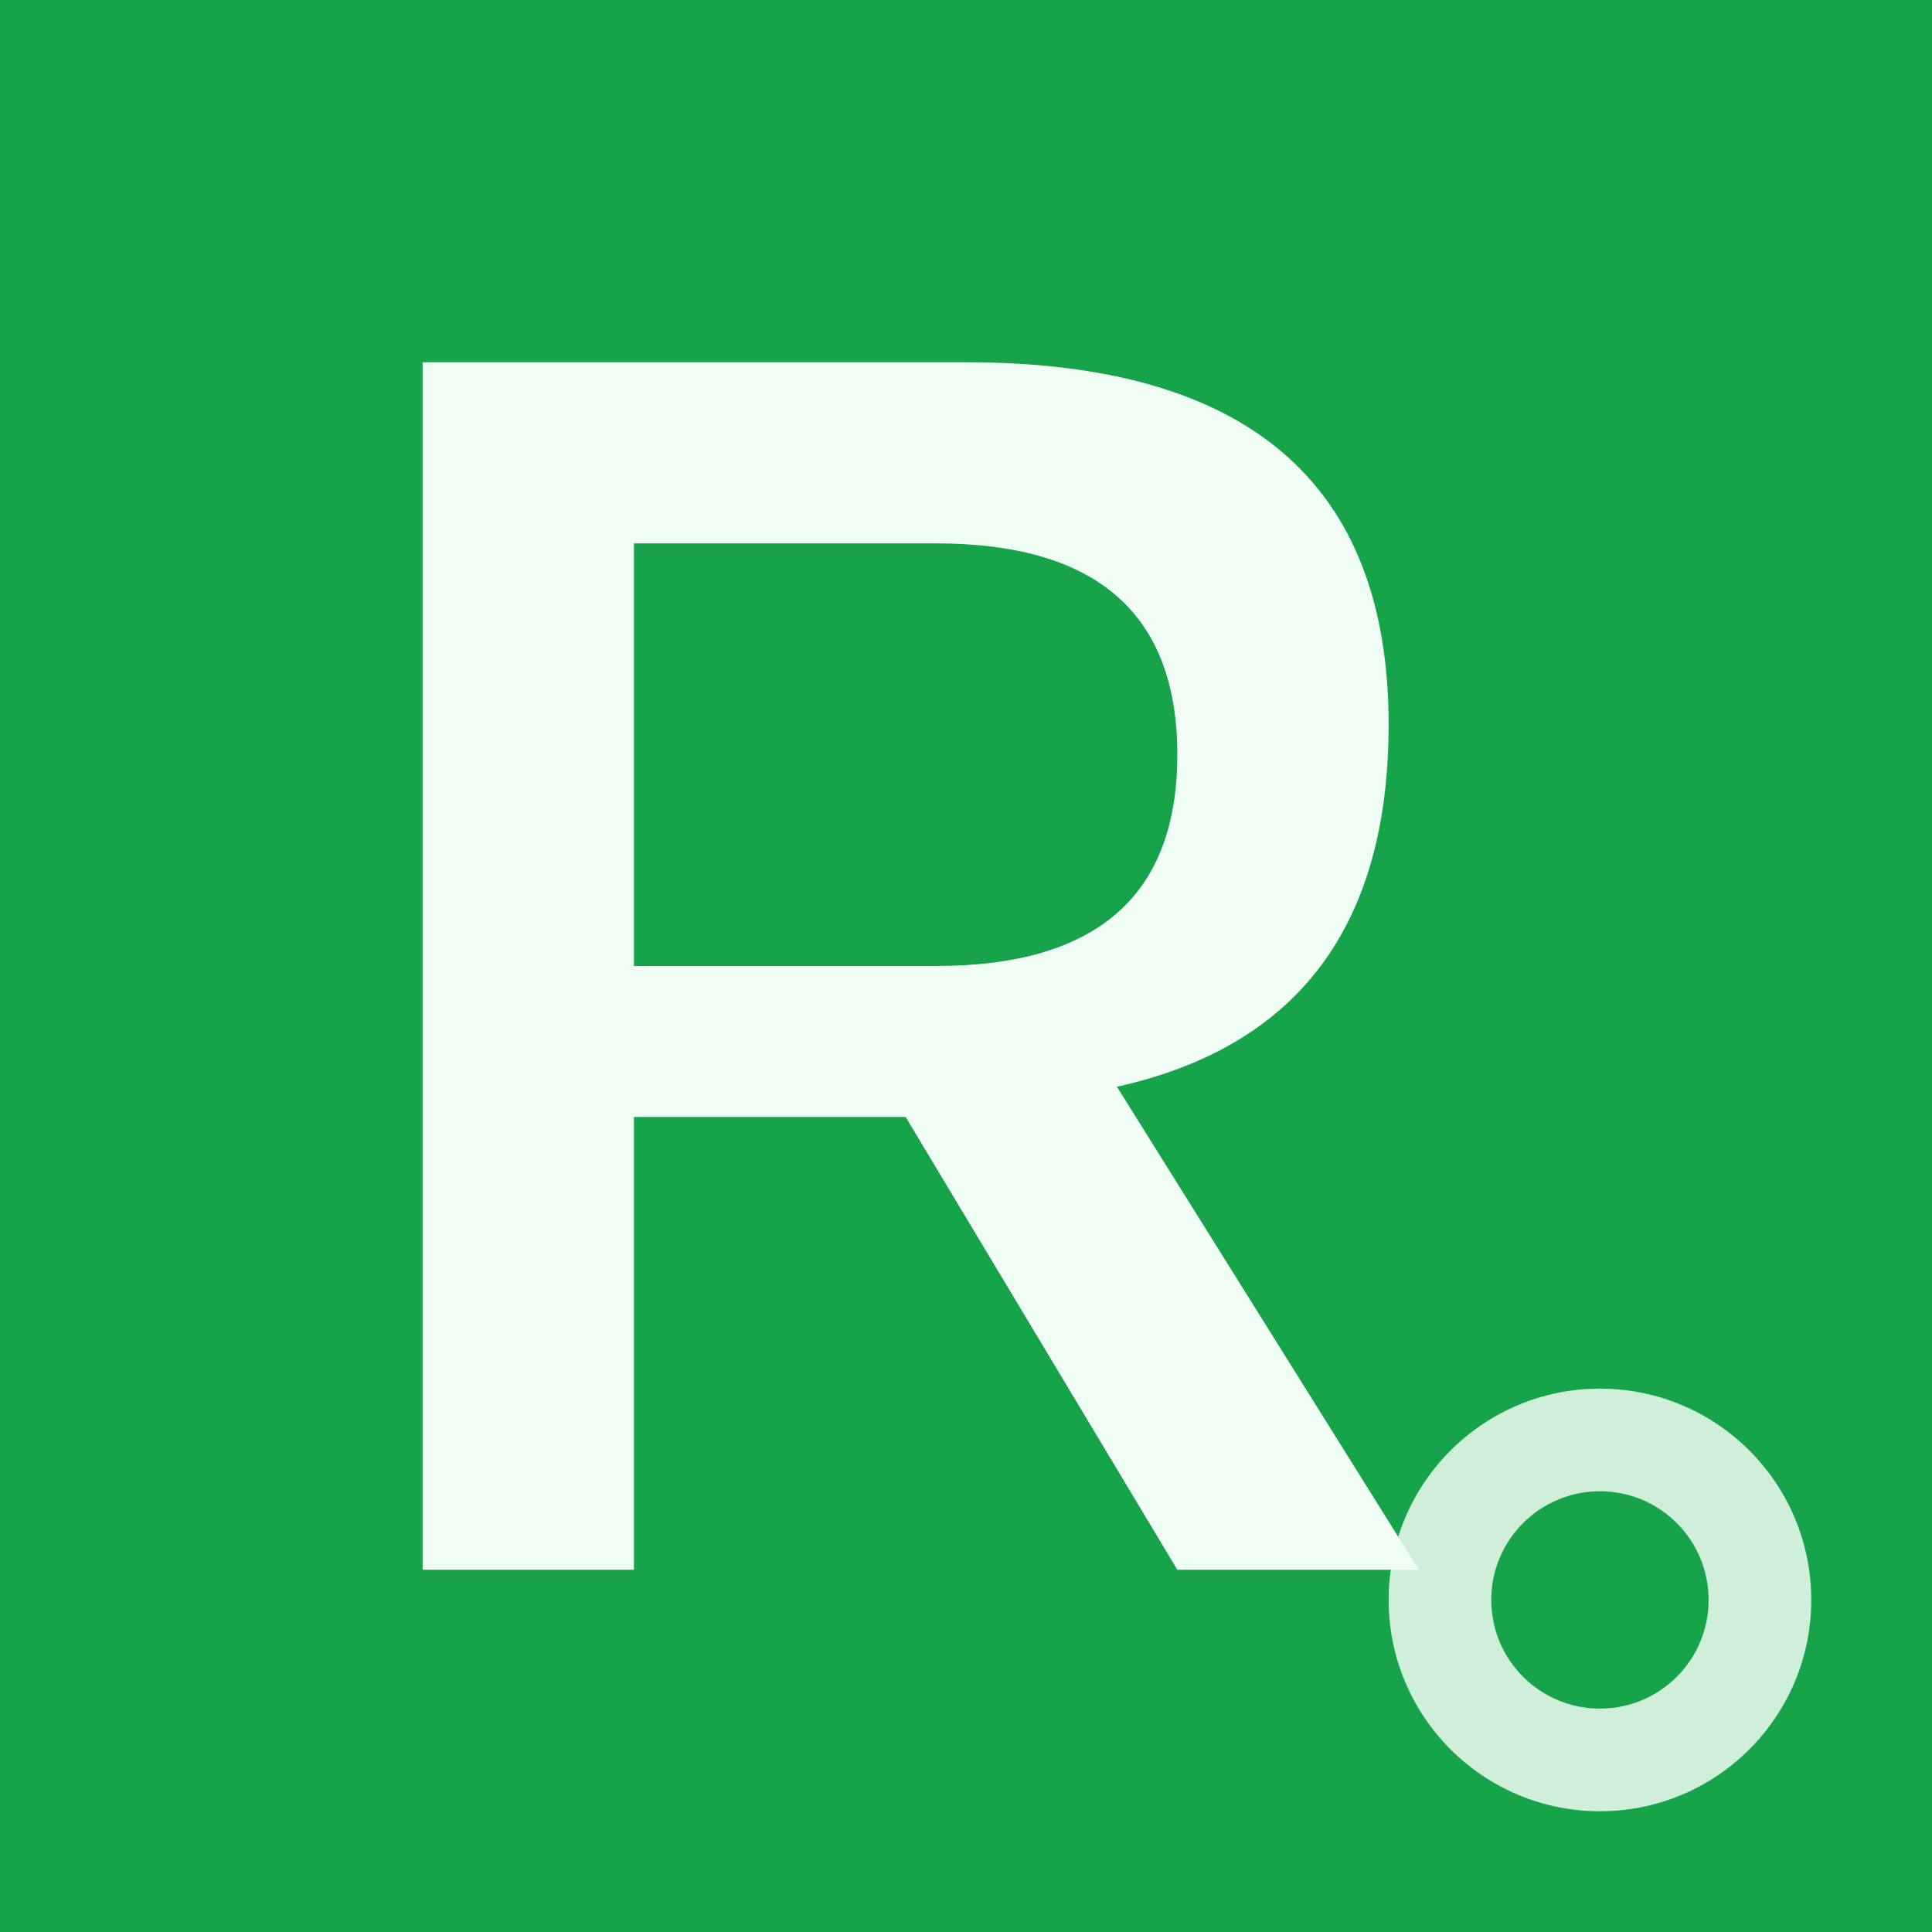
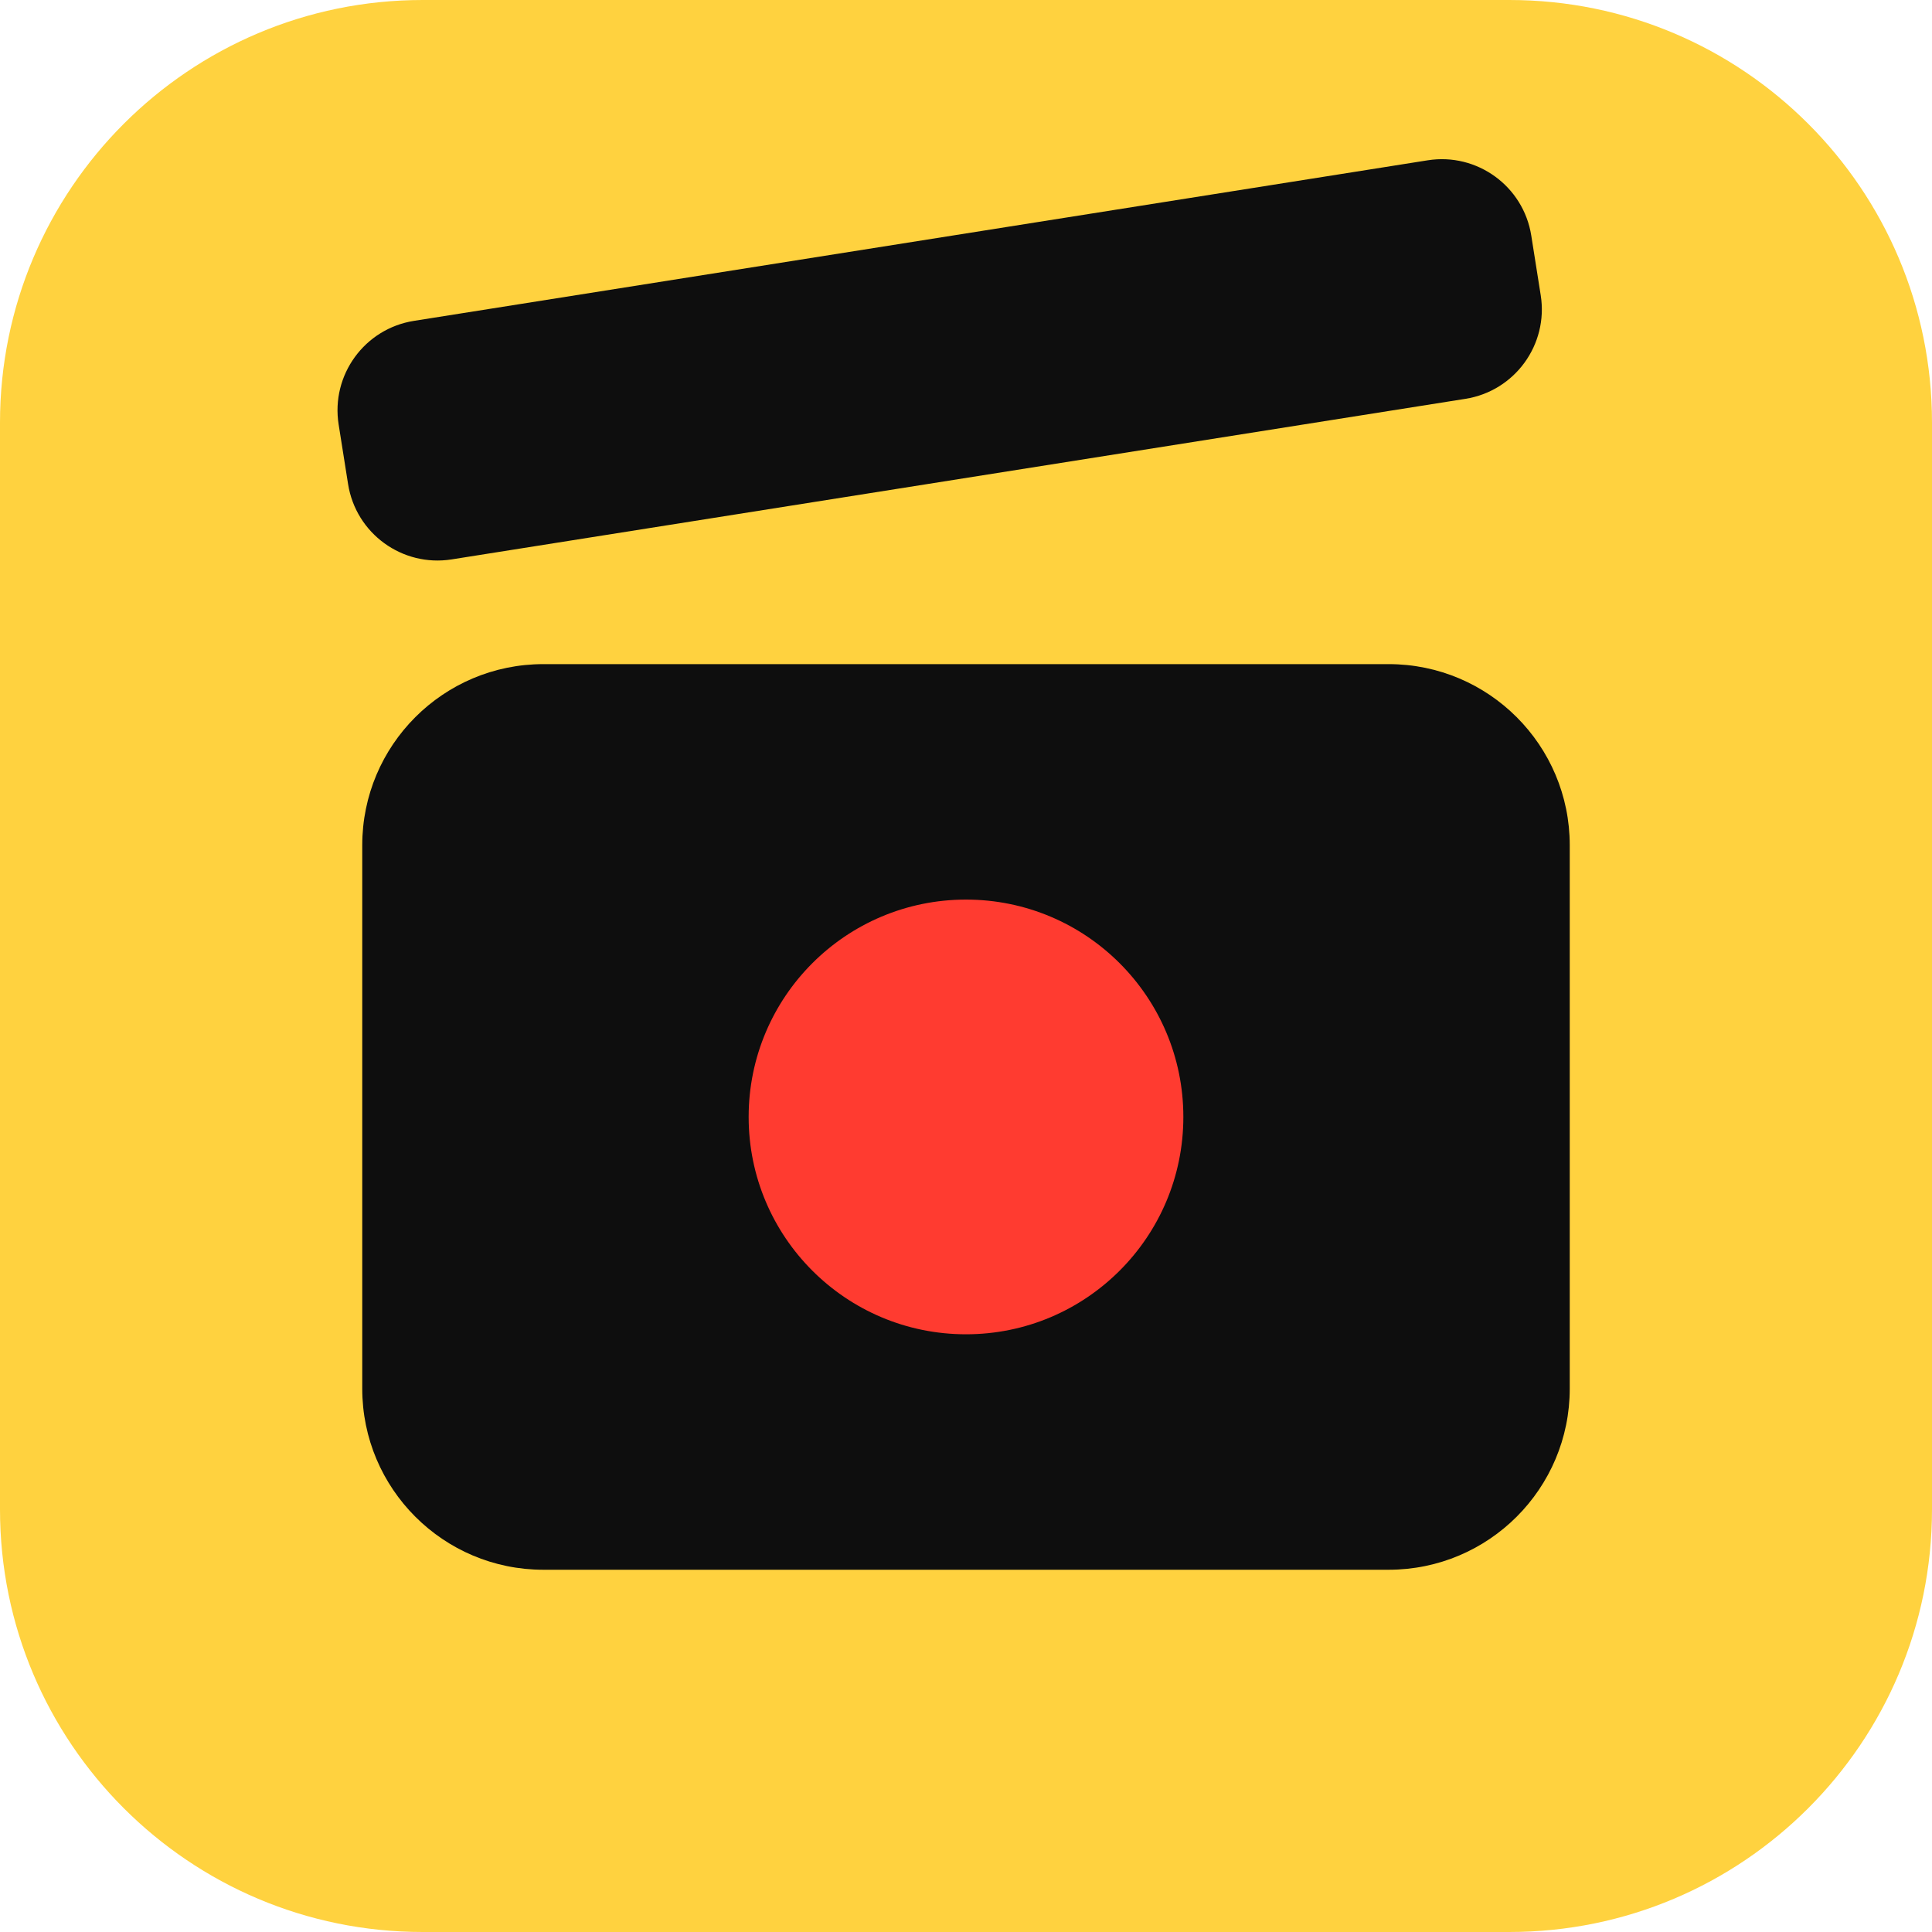
<svg xmlns="http://www.w3.org/2000/svg" width="32" height="32" viewBox="0 0 32 32">
-   <rect width="32" height="32" fill="#16a34a" />
-   <path d="     M7 6     L7 26     L10.5 26     L10.5 18.5     L15 18.5     L19.5 26     L23.5 26     L18.5 18     Q23 17 23 12     Q23 6 16 6     Z     M10.5 9     L15.5 9     Q19.5 9 19.5 12.5     Q19.5 16 15.5 16     L10.5 16     Z   " fill="#f0fdf4" />
-   <circle cx="26.5" cy="26.5" r="3.5" fill="#f0fdf4" opacity="0.85" />
-   <circle cx="26.5" cy="26.5" r="1.8" fill="#16a34a" />
+   <rect width="32" height="32" rx="7" fill="#FFD23F" />
+   <rect x="6" y="11" width="20" height="15" rx="3" fill="#0E0E0E" />
+   <rect x="6" y="5.5" width="20" height="4" rx="1.5" fill="#0E0E0E" transform="rotate(-9 6 9.5)" />
+   <circle cx="16" cy="18.5" r="3.6" fill="#FF3B30" />
</svg>
